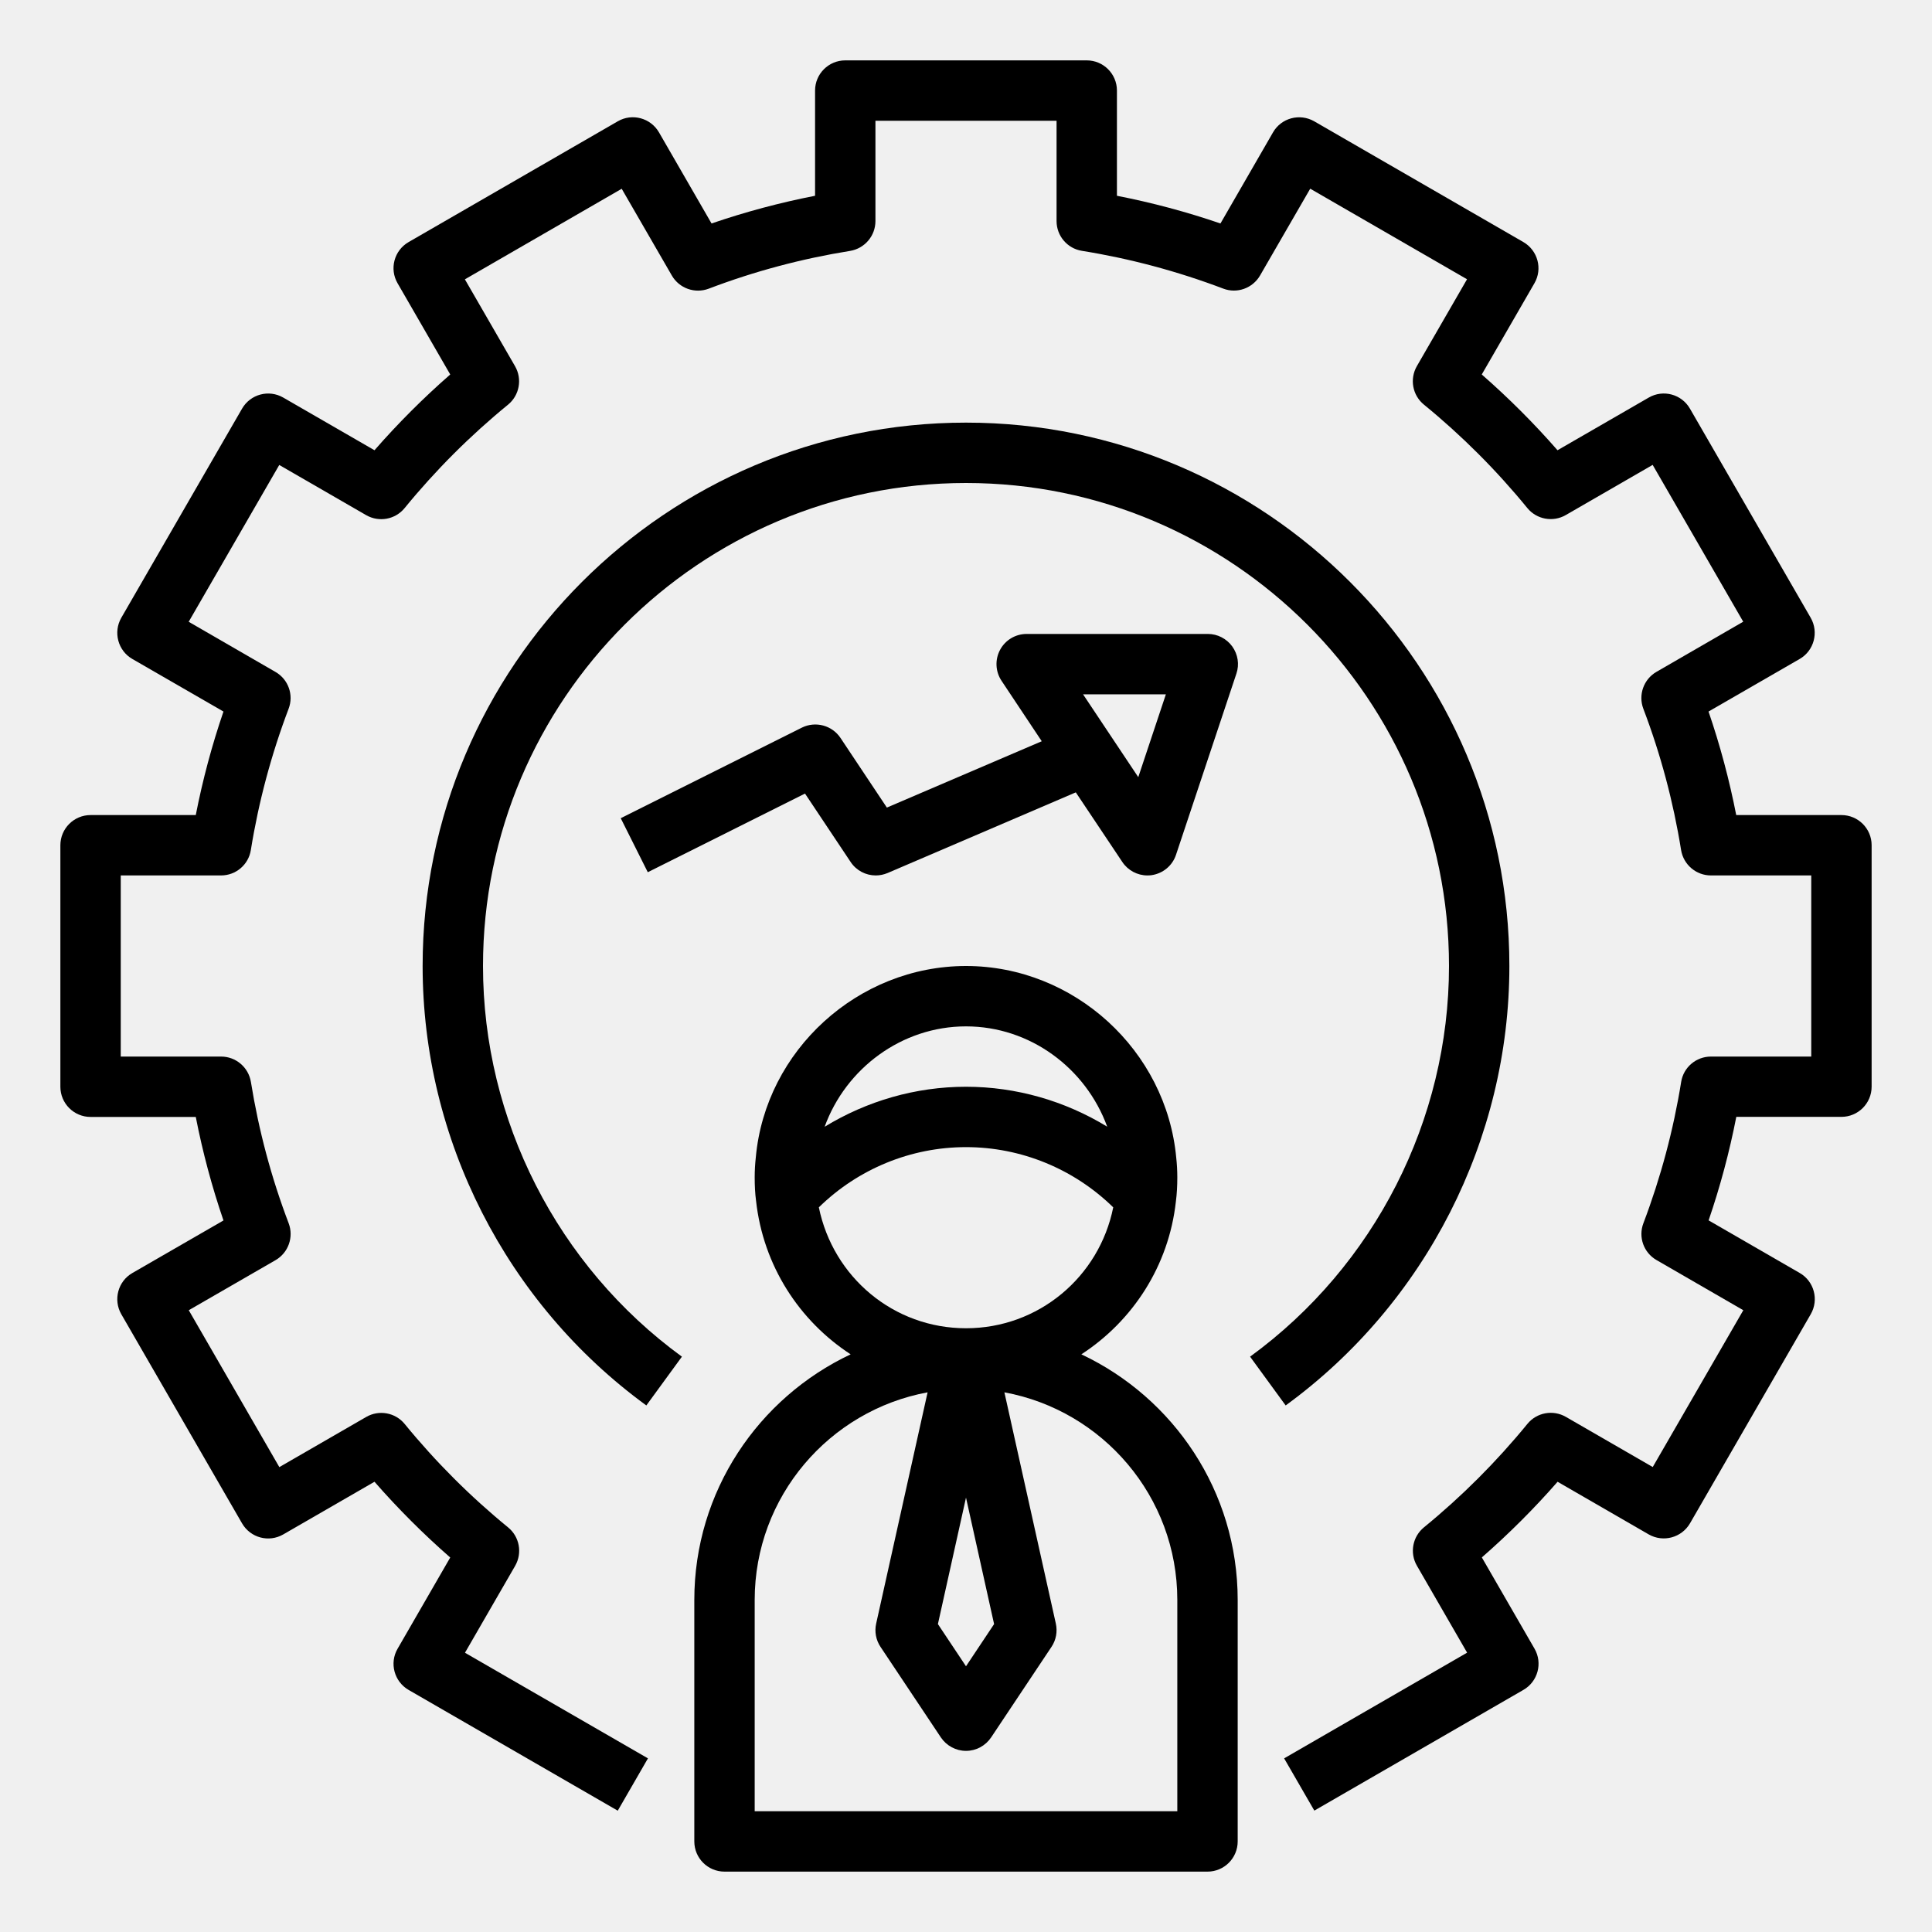
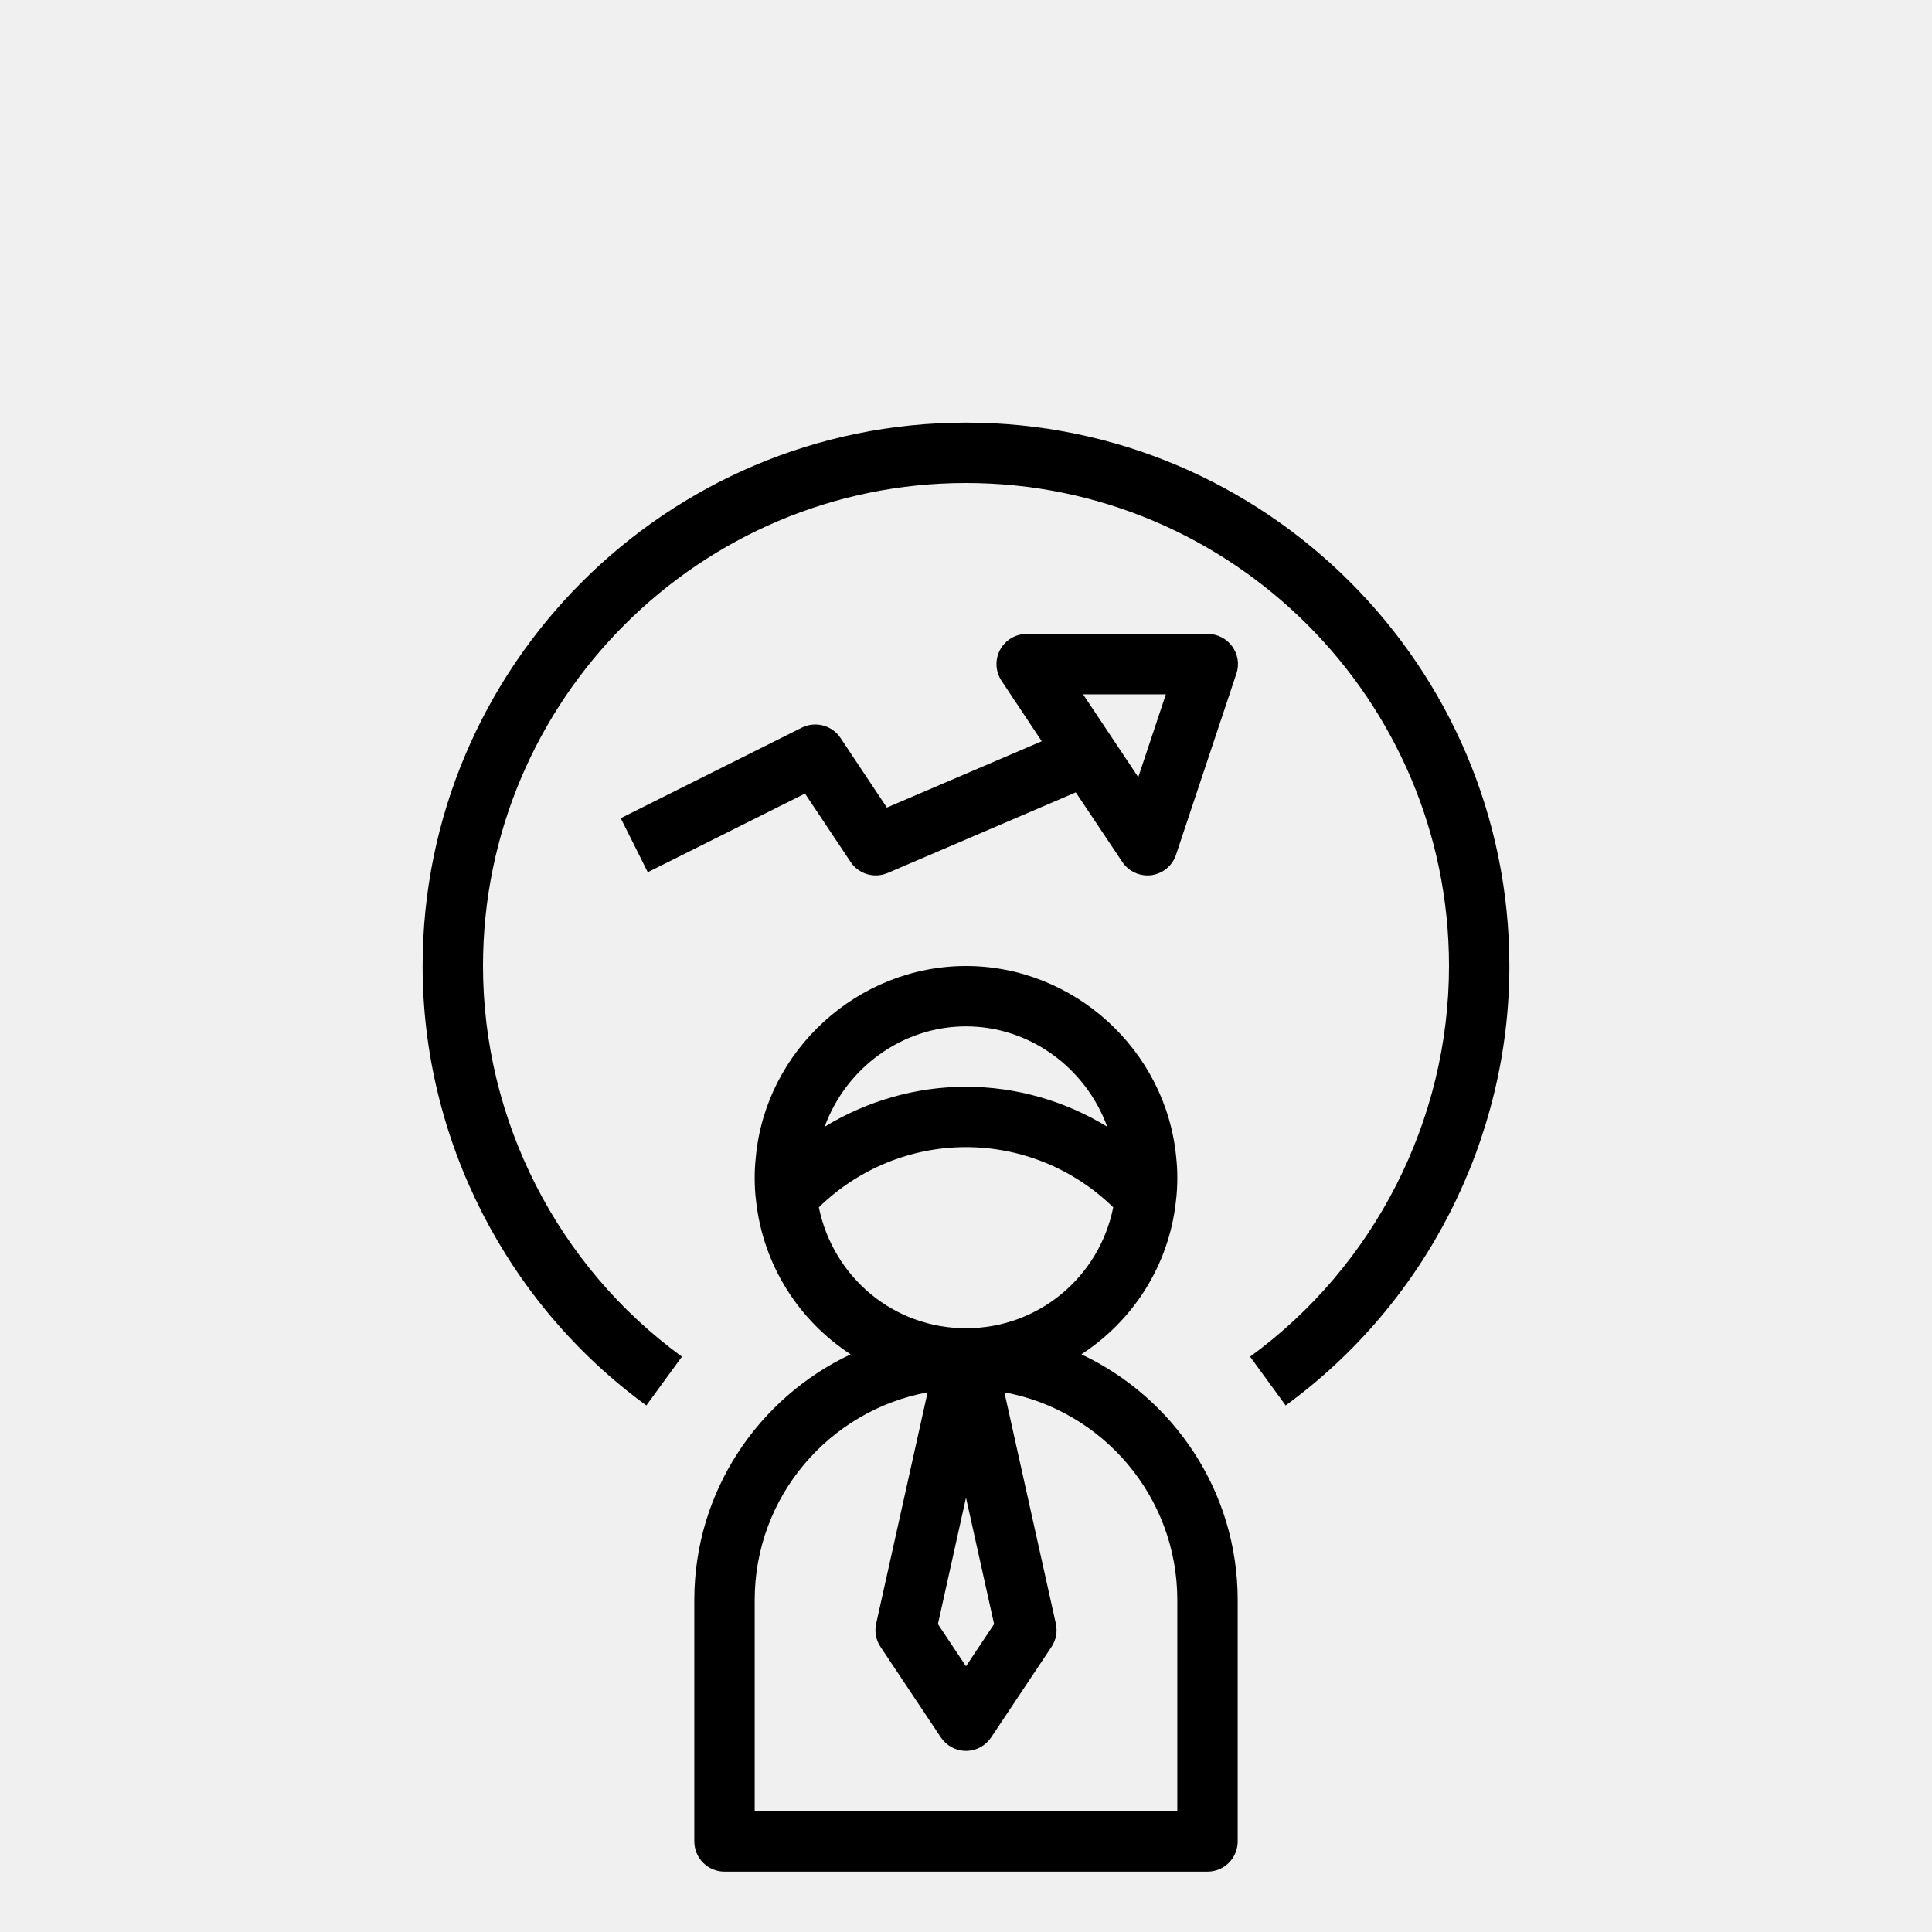
<svg xmlns="http://www.w3.org/2000/svg" width="24" height="24" viewBox="0 0 24 24" fill="none">
  <g clip-path="url(#clip0_535_11565)">
    <path d="M9 23.25H15C15.207 23.25 15.375 23.082 15.375 22.875V19.875C15.375 18.527 14.579 17.364 13.433 16.824C14.07 16.41 14.518 15.728 14.607 14.928C14.62 14.828 14.625 14.729 14.625 14.625C14.625 14.539 14.62 14.458 14.612 14.385C14.49 13.047 13.342 12 12 12C10.658 12 9.51 13.047 9.389 14.376C9.38 14.458 9.375 14.539 9.375 14.625C9.375 14.729 9.38 14.828 9.392 14.917C9.481 15.724 9.93 16.409 10.567 16.824C9.421 17.364 8.625 18.527 8.625 19.875V22.875C8.625 23.082 8.793 23.25 9 23.25ZM12 12.75C12.796 12.75 13.489 13.269 13.754 13.996C13.231 13.677 12.626 13.5 12 13.5C11.374 13.5 10.768 13.677 10.244 13.997C10.507 13.272 11.202 12.75 12 12.75V12.75ZM10.172 14.998C10.658 14.522 11.313 14.25 12 14.25C12.687 14.25 13.342 14.522 13.829 14.998C13.655 15.864 12.9 16.5 12 16.5C11.102 16.5 10.35 15.867 10.172 14.998V14.998ZM12.349 20.175L12 20.699L11.651 20.175L12 18.604L12.349 20.175ZM9.375 19.875C9.375 18.591 10.302 17.521 11.523 17.296L10.884 20.169C10.862 20.268 10.881 20.373 10.938 20.458L11.688 21.583C11.758 21.687 11.875 21.75 12 21.75C12.125 21.75 12.242 21.687 12.312 21.583L13.062 20.458C13.119 20.373 13.138 20.269 13.116 20.169L12.477 17.296C13.698 17.521 14.625 18.591 14.625 19.875V22.5H9.375V19.875Z" fill="black" />
    <path d="M10.441 9.167C10.336 9.01 10.13 8.955 9.961 9.039L7.711 10.164L8.047 10.835L10 9.858L10.567 10.708C10.638 10.815 10.756 10.875 10.879 10.875C10.928 10.875 10.978 10.865 11.026 10.845L13.364 9.843L13.942 10.708C14.012 10.813 14.129 10.875 14.254 10.875C14.27 10.875 14.287 10.874 14.303 10.872C14.445 10.852 14.564 10.755 14.609 10.618L15.359 8.368C15.398 8.254 15.378 8.129 15.308 8.031C15.237 7.933 15.124 7.875 15.004 7.875H12.754C12.615 7.875 12.488 7.951 12.423 8.073C12.358 8.195 12.365 8.343 12.442 8.458L12.941 9.208L11.017 10.032L10.441 9.167ZM14.483 8.625L14.14 9.654L13.454 8.625H14.483Z" fill="black" />
    <path d="M15.529 16.853L15.971 17.459C17.711 16.191 18.75 14.15 18.75 12C18.75 8.278 15.722 5.25 12 5.25C8.278 5.25 5.25 8.278 5.25 12C5.25 14.15 6.289 16.191 8.029 17.459L8.471 16.853C6.924 15.726 6 13.912 6 12C6 8.692 8.692 6 12 6C15.308 6 18 8.692 18 12C18 13.912 17.076 15.726 15.529 16.853Z" fill="black" />
-     <path d="M22.875 10.125H21.568C21.483 9.69 21.368 9.259 21.224 8.839L22.356 8.186C22.535 8.083 22.596 7.853 22.493 7.674L20.993 5.076C20.889 4.896 20.66 4.835 20.481 4.939L19.348 5.593C19.056 5.259 18.741 4.944 18.407 4.652L19.061 3.519C19.165 3.34 19.103 3.111 18.924 3.007L16.326 1.507C16.146 1.404 15.917 1.465 15.814 1.644L15.161 2.776C14.741 2.632 14.31 2.517 13.875 2.432V1.125C13.875 0.918 13.707 0.75 13.5 0.75H10.5C10.293 0.75 10.125 0.918 10.125 1.125V2.432C9.69 2.517 9.259 2.632 8.839 2.776L8.186 1.644C8.082 1.465 7.853 1.403 7.674 1.507L5.076 3.007C4.896 3.111 4.835 3.34 4.939 3.519L5.593 4.652C5.259 4.944 4.944 5.259 4.652 5.593L3.519 4.939C3.339 4.835 3.111 4.897 3.007 5.076L1.507 7.674C1.404 7.853 1.465 8.083 1.644 8.186L2.776 8.839C2.632 9.259 2.517 9.69 2.432 10.125H1.125C0.918 10.125 0.75 10.293 0.75 10.5V13.5C0.75 13.707 0.918 13.875 1.125 13.875H2.432C2.517 14.31 2.632 14.741 2.776 15.161L1.644 15.814C1.465 15.917 1.404 16.147 1.507 16.326L3.007 18.924C3.111 19.103 3.339 19.165 3.519 19.061L4.652 18.407C4.944 18.741 5.259 19.056 5.593 19.348L4.939 20.481C4.835 20.66 4.897 20.889 5.076 20.993L7.674 22.493L8.049 21.843L5.776 20.531L6.399 19.452C6.491 19.292 6.454 19.09 6.312 18.974C5.843 18.591 5.41 18.158 5.027 17.689C4.911 17.547 4.708 17.51 4.549 17.602L3.47 18.225L2.345 16.276L3.423 15.654C3.582 15.562 3.651 15.368 3.586 15.196C3.37 14.629 3.213 14.039 3.117 13.441C3.087 13.258 2.93 13.125 2.746 13.125H1.5V10.875H2.746C2.93 10.875 3.087 10.742 3.116 10.56C3.212 9.962 3.37 9.372 3.585 8.805C3.651 8.633 3.582 8.439 3.422 8.347L2.344 7.724L3.469 5.776L4.548 6.399C4.708 6.491 4.91 6.454 5.026 6.312C5.409 5.843 5.842 5.41 6.311 5.027C6.453 4.911 6.49 4.708 6.398 4.549L5.775 3.47L7.723 2.345L8.346 3.423C8.438 3.582 8.632 3.651 8.804 3.586C9.371 3.37 9.961 3.213 10.559 3.117C10.742 3.087 10.875 2.93 10.875 2.746V1.5H13.125V2.746C13.125 2.93 13.258 3.087 13.44 3.116C14.038 3.212 14.628 3.37 15.195 3.585C15.367 3.651 15.561 3.581 15.653 3.422L16.276 2.344L18.224 3.469L17.601 4.548C17.509 4.708 17.546 4.91 17.688 5.026C18.157 5.409 18.59 5.842 18.973 6.311C19.089 6.453 19.292 6.49 19.451 6.398L20.53 5.775L21.655 7.723L20.577 8.346C20.418 8.438 20.349 8.632 20.414 8.804C20.63 9.371 20.787 9.961 20.883 10.559C20.913 10.742 21.07 10.875 21.254 10.875H22.5V13.125H21.254C21.07 13.125 20.913 13.258 20.884 13.44C20.788 14.038 20.63 14.628 20.415 15.195C20.349 15.367 20.418 15.561 20.578 15.653L21.656 16.276L20.531 18.224L19.452 17.601C19.292 17.509 19.09 17.546 18.974 17.688C18.591 18.157 18.158 18.59 17.689 18.973C17.547 19.089 17.509 19.292 17.602 19.451L18.225 20.53L15.952 21.843L16.327 22.492L18.925 20.992C19.104 20.889 19.166 20.659 19.062 20.48L18.408 19.347C18.742 19.055 19.057 18.741 19.349 18.407L20.481 19.061C20.661 19.164 20.89 19.102 20.994 18.923L22.494 16.325C22.597 16.146 22.536 15.916 22.356 15.813L21.225 15.16C21.369 14.74 21.484 14.309 21.569 13.874H22.875C23.082 13.874 23.25 13.706 23.25 13.499V10.499C23.25 10.293 23.082 10.125 22.875 10.125V10.125Z" fill="black" />
  </g>
  <defs>
    <clipPath id="clip0_535_11565">
      <rect width="24" height="24" fill="white" />
    </clipPath>
  </defs>
</svg>
